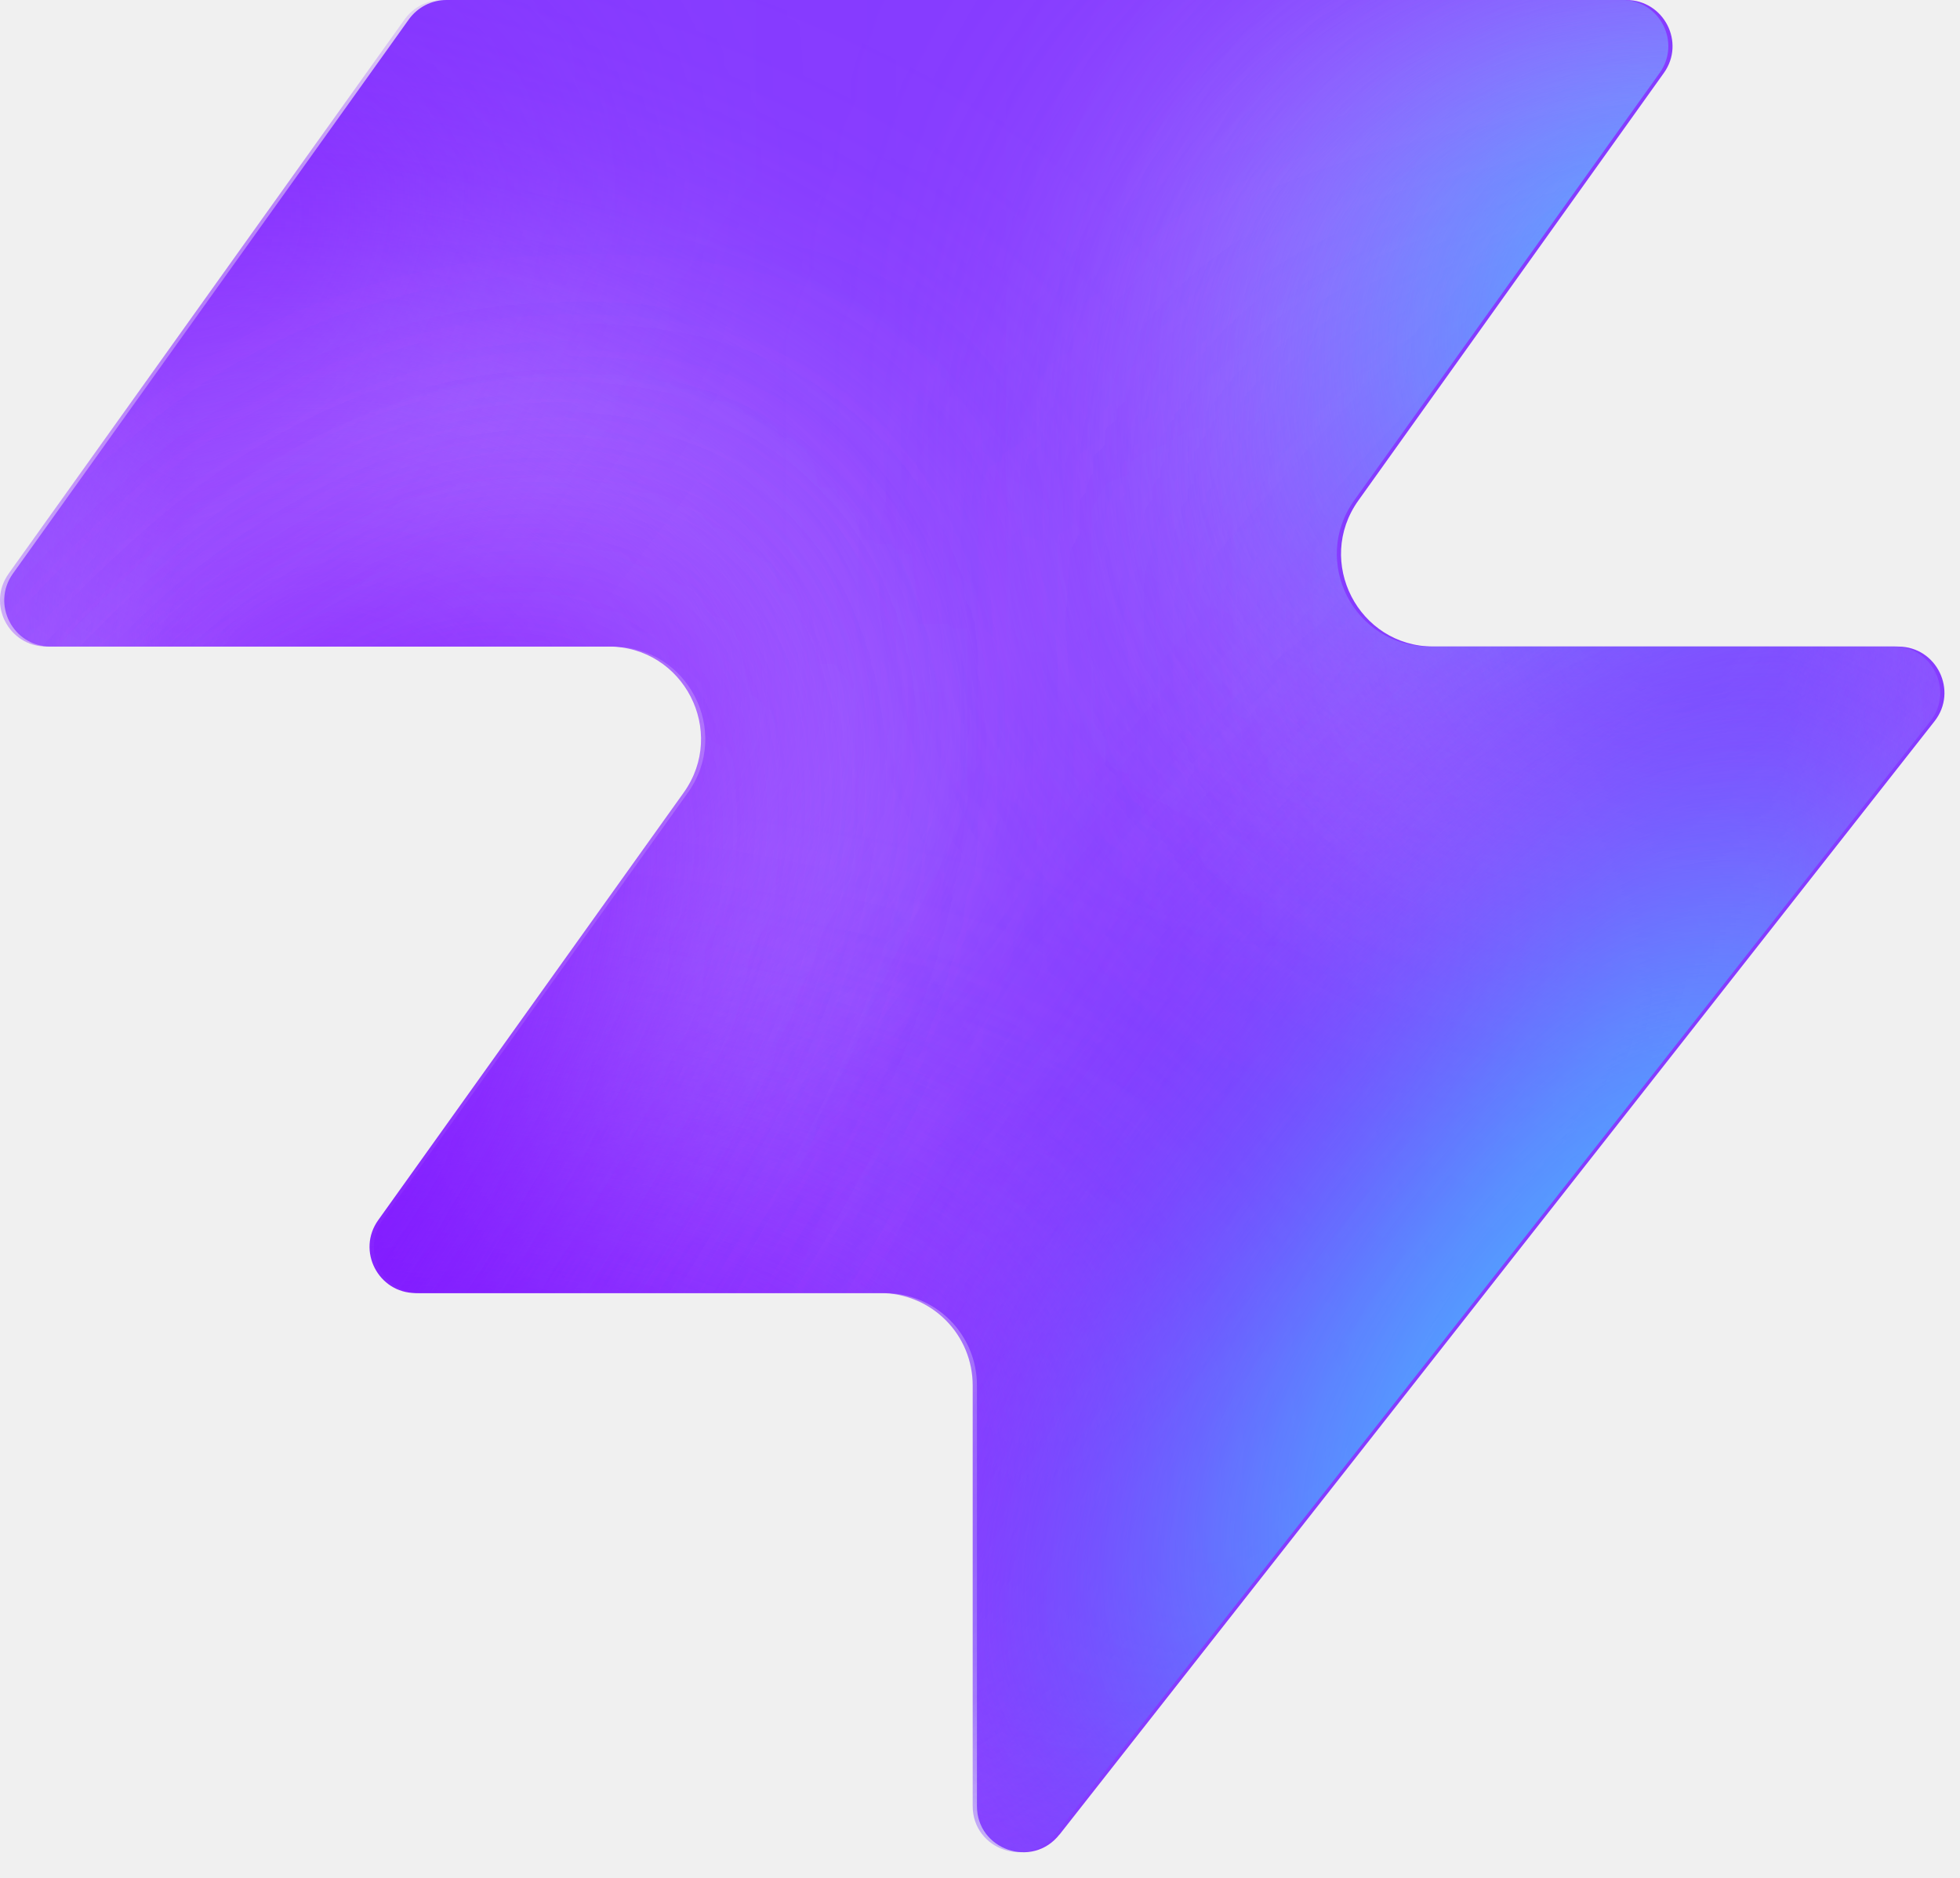
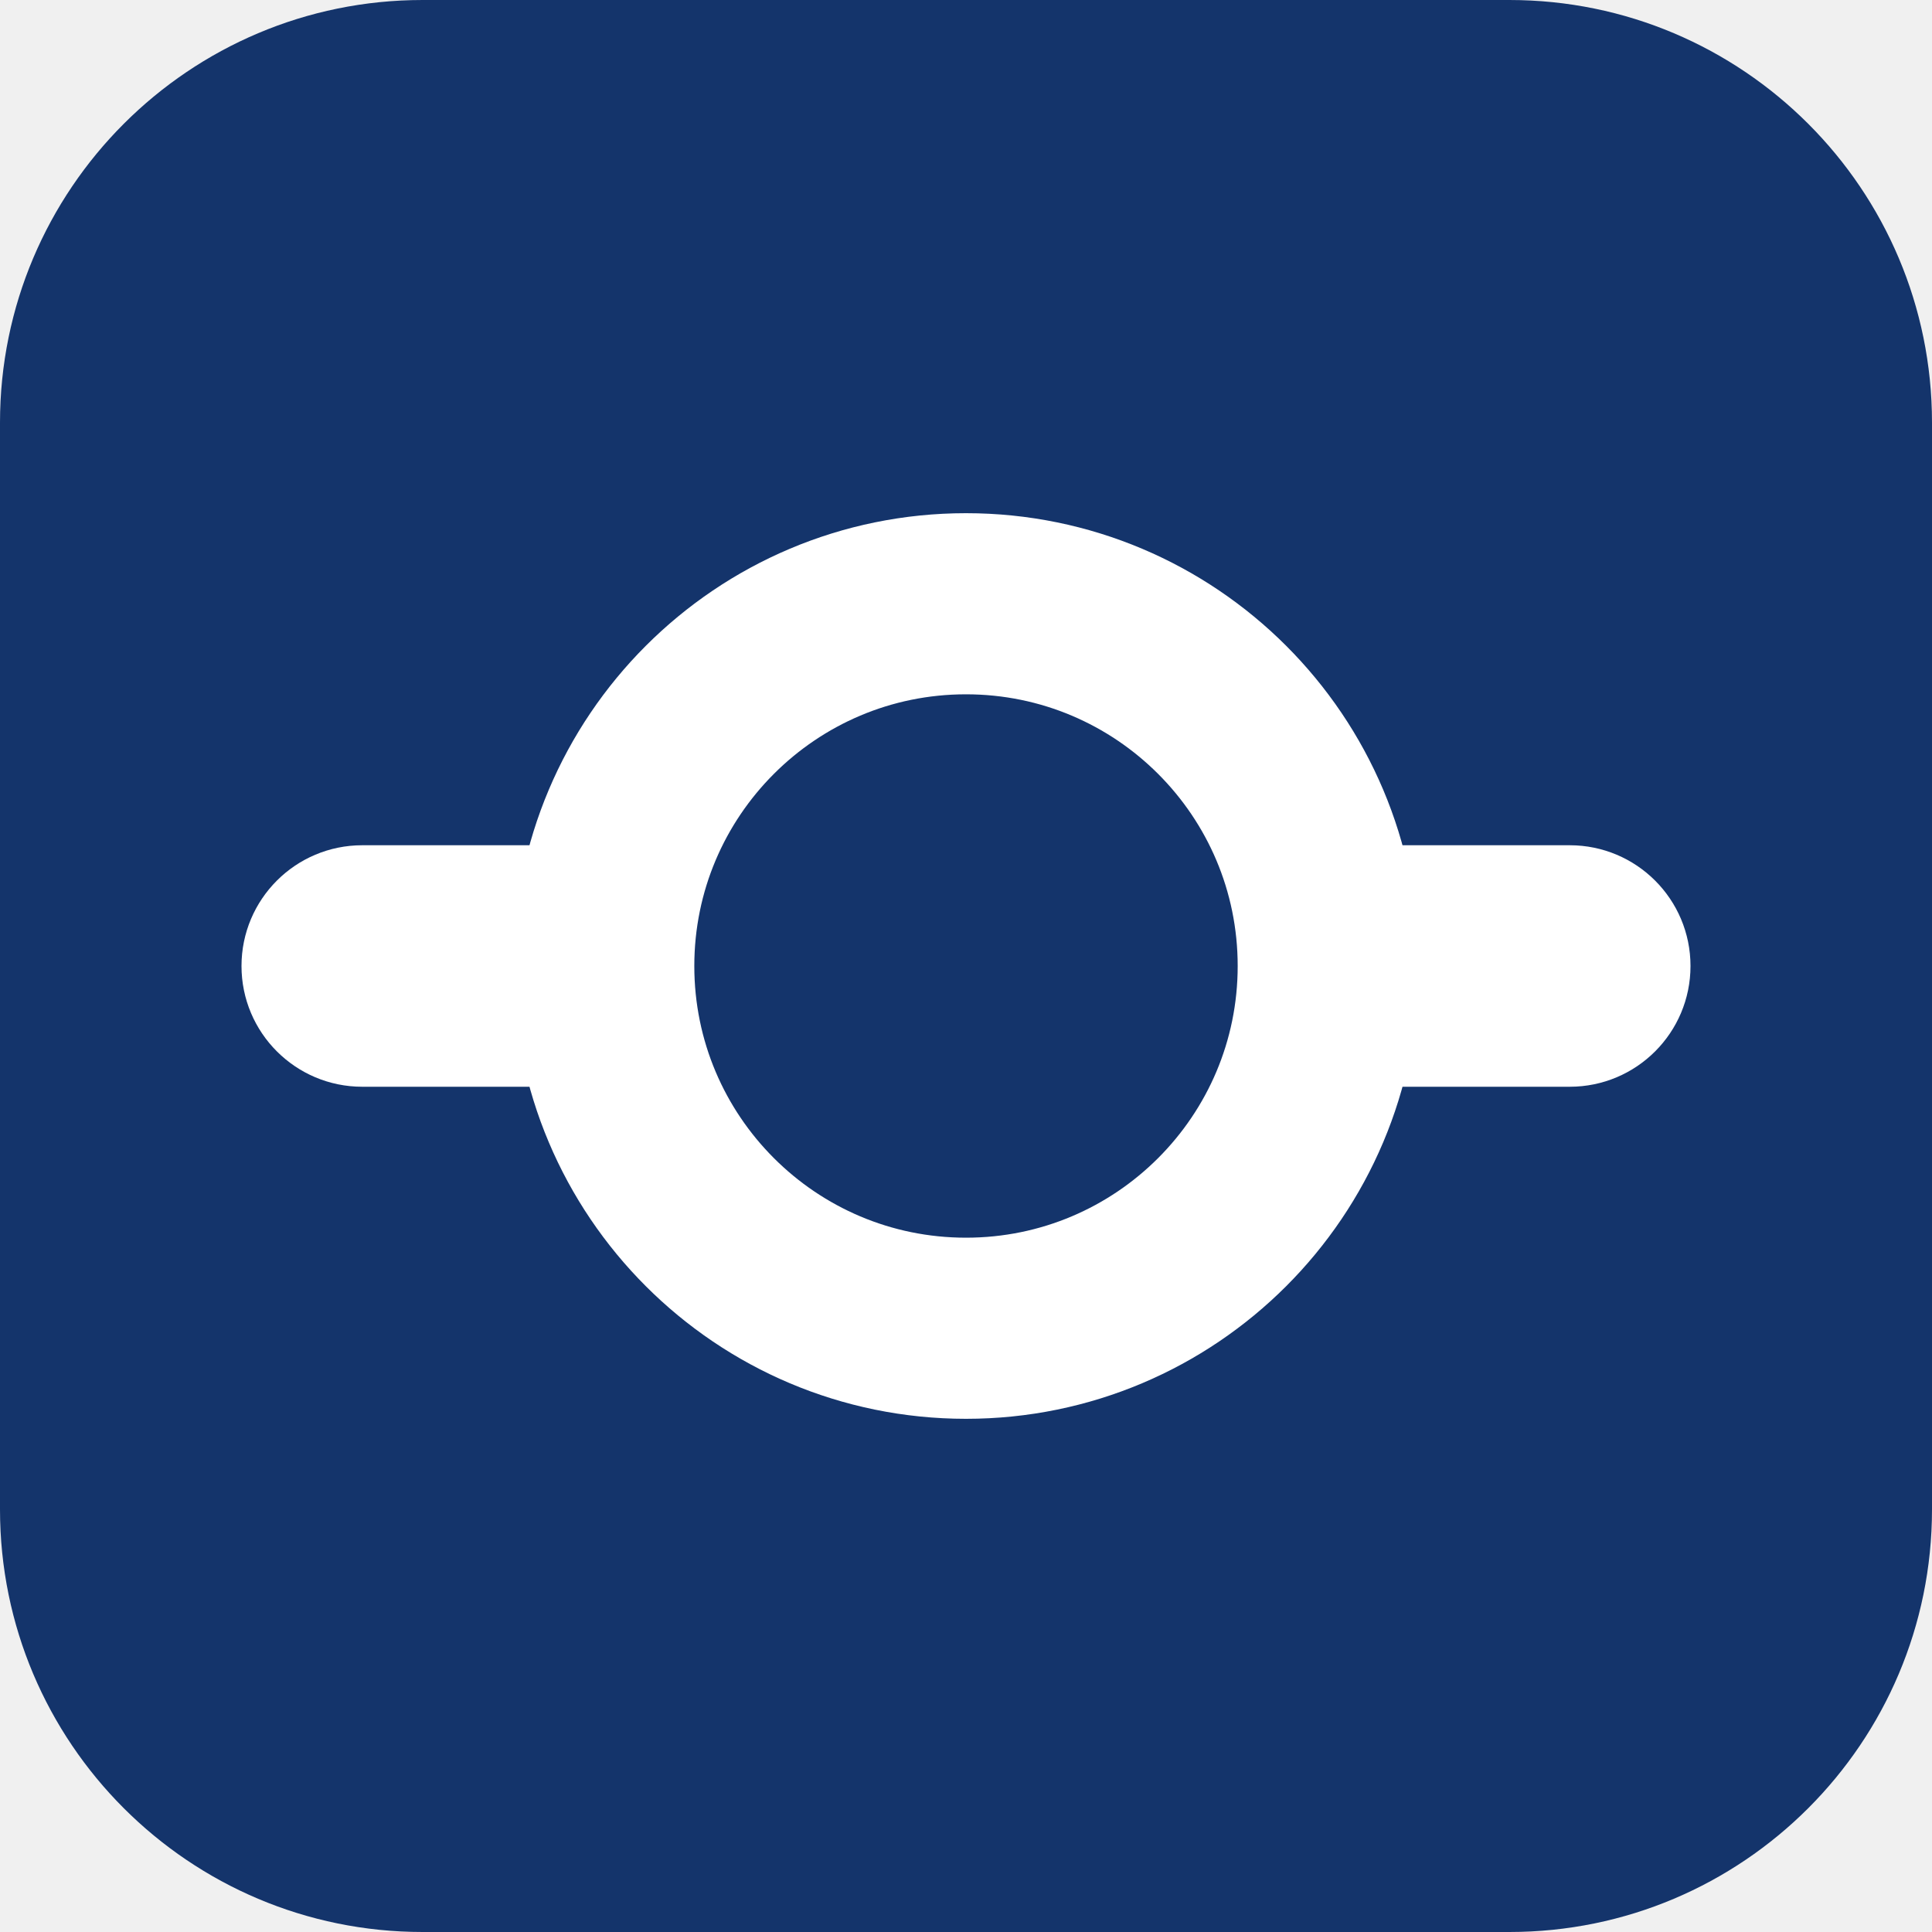
- <svg xmlns="http://www.w3.org/2000/svg" width="48" height="46" fill="none" viewBox="0 0 48 46">
-   <path fill="#863bff" d="M25.946 44.938c-.664.845-2.021.375-2.021-.698V33.937a2.26 2.26 0 0 0-2.262-2.262H10.287c-.92 0-1.456-1.04-.92-1.788l7.48-10.471c1.07-1.497 0-3.578-1.842-3.578H1.237c-.92 0-1.456-1.04-.92-1.788L10.013.474c.214-.297.556-.474.92-.474h28.894c.92 0 1.456 1.04.92 1.788l-7.48 10.471c-1.07 1.498 0 3.579 1.842 3.579h11.377c.943 0 1.473 1.088.89 1.83L25.947 44.94z" style="fill:#863bff;fill:color(display-p3 .525 .23 1);fill-opacity:1" />
-   <mask id="a" width="48" height="46" x="0" y="0" maskUnits="userSpaceOnUse" style="mask-type:alpha">
-     <path fill="#000" d="M25.842 44.938c-.664.844-2.021.375-2.021-.698V33.937a2.26 2.26 0 0 0-2.262-2.262H10.183c-.92 0-1.456-1.04-.92-1.788l7.48-10.471c1.07-1.498 0-3.579-1.842-3.579H1.133c-.92 0-1.456-1.04-.92-1.787L9.91.473c.214-.297.556-.474.92-.474h28.894c.92 0 1.456 1.04.92 1.788l-7.48 10.471c-1.07 1.498 0 3.578 1.842 3.578h11.377c.943 0 1.473 1.088.89 1.832L25.843 44.94z" style="fill:#000;fill-opacity:1" />
-   </mask>
-   <g mask="url(#a)">
-     <g filter="url(#b)">
-       <ellipse cx="5.508" cy="14.704" fill="#ede6ff" rx="5.508" ry="14.704" style="fill:#ede6ff;fill:color(display-p3 .927 .903 1);fill-opacity:1" transform="matrix(.00324 1 1 -.00324 -4.47 31.516)" />
-     </g>
-     <g filter="url(#c)">
-       <ellipse cx="10.399" cy="29.851" fill="#ede6ff" rx="10.399" ry="29.851" style="fill:#ede6ff;fill:color(display-p3 .927 .903 1);fill-opacity:1" transform="matrix(.00324 1 1 -.00324 -39.328 7.883)" />
-     </g>
-     <g filter="url(#d)">
-       <ellipse cx="5.508" cy="30.487" fill="#7e14ff" rx="5.508" ry="30.487" style="fill:#7e14ff;fill:color(display-p3 .492 .077 1);fill-opacity:1" transform="rotate(89.814 -25.913 -14.639)scale(1 -1)" />
-     </g>
-     <g filter="url(#e)">
-       <ellipse cx="5.508" cy="30.599" fill="#7e14ff" rx="5.508" ry="30.599" style="fill:#7e14ff;fill:color(display-p3 .492 .077 1);fill-opacity:1" transform="rotate(89.814 -32.644 -3.334)scale(1 -1)" />
-     </g>
-     <g filter="url(#f)">
-       <ellipse cx="5.508" cy="30.599" fill="#7e14ff" rx="5.508" ry="30.599" style="fill:#7e14ff;fill:color(display-p3 .492 .077 1);fill-opacity:1" transform="matrix(.00324 1 1 -.00324 -34.34 30.47)" />
-     </g>
-     <g filter="url(#g)">
-       <ellipse cx="14.072" cy="22.078" fill="#ede6ff" rx="14.072" ry="22.078" style="fill:#ede6ff;fill:color(display-p3 .927 .903 1);fill-opacity:1" transform="rotate(93.35 24.506 48.493)scale(-1 1)" />
-     </g>
-     <g filter="url(#h)">
-       <ellipse cx="3.47" cy="21.501" fill="#7e14ff" rx="3.47" ry="21.501" style="fill:#7e14ff;fill:color(display-p3 .492 .077 1);fill-opacity:1" transform="rotate(89.009 28.708 47.59)scale(-1 1)" />
-     </g>
-     <g filter="url(#i)">
-       <ellipse cx="3.47" cy="21.501" fill="#7e14ff" rx="3.47" ry="21.501" style="fill:#7e14ff;fill:color(display-p3 .492 .077 1);fill-opacity:1" transform="rotate(89.009 28.708 47.59)scale(-1 1)" />
-     </g>
-     <g filter="url(#j)">
-       <ellipse cx=".387" cy="8.972" fill="#7e14ff" rx="4.407" ry="29.108" style="fill:#7e14ff;fill:color(display-p3 .492 .077 1);fill-opacity:1" transform="rotate(39.51 .387 8.972)" />
-     </g>
-     <g filter="url(#k)">
-       <ellipse cx="47.523" cy="-6.092" fill="#7e14ff" rx="4.407" ry="29.108" style="fill:#7e14ff;fill:color(display-p3 .492 .077 1);fill-opacity:1" transform="rotate(37.892 47.523 -6.092)" />
-     </g>
-     <g filter="url(#l)">
-       <ellipse cx="41.412" cy="6.333" fill="#47bfff" rx="5.971" ry="9.665" style="fill:#47bfff;fill:color(display-p3 .28 .748 1);fill-opacity:1" transform="rotate(37.892 41.412 6.333)" />
-     </g>
-     <g filter="url(#m)">
-       <ellipse cx="-1.879" cy="38.332" fill="#7e14ff" rx="4.407" ry="29.108" style="fill:#7e14ff;fill:color(display-p3 .492 .077 1);fill-opacity:1" transform="rotate(37.892 -1.88 38.332)" />
-     </g>
-     <g filter="url(#n)">
-       <ellipse cx="-1.879" cy="38.332" fill="#7e14ff" rx="4.407" ry="29.108" style="fill:#7e14ff;fill:color(display-p3 .492 .077 1);fill-opacity:1" transform="rotate(37.892 -1.88 38.332)" />
-     </g>
-     <g filter="url(#o)">
-       <ellipse cx="35.651" cy="29.907" fill="#7e14ff" rx="4.407" ry="29.108" style="fill:#7e14ff;fill:color(display-p3 .492 .077 1);fill-opacity:1" transform="rotate(37.892 35.651 29.907)" />
-     </g>
-     <g filter="url(#p)">
-       <ellipse cx="38.418" cy="32.4" fill="#47bfff" rx="5.971" ry="15.297" style="fill:#47bfff;fill:color(display-p3 .28 .748 1);fill-opacity:1" transform="rotate(37.892 38.418 32.4)" />
-     </g>
-   </g>
-   <defs>
-     <filter id="b" width="60.045" height="41.654" x="-19.77" y="16.149" color-interpolation-filters="sRGB" filterUnits="userSpaceOnUse">
-       <feFlood flood-opacity="0" result="BackgroundImageFix" />
-       <feBlend in="SourceGraphic" in2="BackgroundImageFix" result="shape" />
-       <feGaussianBlur result="effect1_foregroundBlur_2002_17158" stdDeviation="7.659" />
-     </filter>
-     <filter id="c" width="90.34" height="51.437" x="-54.613" y="-7.533" color-interpolation-filters="sRGB" filterUnits="userSpaceOnUse">
-       <feFlood flood-opacity="0" result="BackgroundImageFix" />
-       <feBlend in="SourceGraphic" in2="BackgroundImageFix" result="shape" />
-       <feGaussianBlur result="effect1_foregroundBlur_2002_17158" stdDeviation="7.659" />
-     </filter>
-     <filter id="d" width="79.355" height="29.4" x="-49.64" y="2.03" color-interpolation-filters="sRGB" filterUnits="userSpaceOnUse">
-       <feFlood flood-opacity="0" result="BackgroundImageFix" />
-       <feBlend in="SourceGraphic" in2="BackgroundImageFix" result="shape" />
-       <feGaussianBlur result="effect1_foregroundBlur_2002_17158" stdDeviation="4.596" />
-     </filter>
-     <filter id="e" width="79.579" height="29.4" x="-45.045" y="20.029" color-interpolation-filters="sRGB" filterUnits="userSpaceOnUse">
-       <feFlood flood-opacity="0" result="BackgroundImageFix" />
-       <feBlend in="SourceGraphic" in2="BackgroundImageFix" result="shape" />
-       <feGaussianBlur result="effect1_foregroundBlur_2002_17158" stdDeviation="4.596" />
-     </filter>
-     <filter id="f" width="79.579" height="29.4" x="-43.513" y="21.178" color-interpolation-filters="sRGB" filterUnits="userSpaceOnUse">
-       <feFlood flood-opacity="0" result="BackgroundImageFix" />
-       <feBlend in="SourceGraphic" in2="BackgroundImageFix" result="shape" />
-       <feGaussianBlur result="effect1_foregroundBlur_2002_17158" stdDeviation="4.596" />
-     </filter>
-     <filter id="g" width="74.749" height="58.852" x="15.756" y="-17.901" color-interpolation-filters="sRGB" filterUnits="userSpaceOnUse">
-       <feFlood flood-opacity="0" result="BackgroundImageFix" />
-       <feBlend in="SourceGraphic" in2="BackgroundImageFix" result="shape" />
-       <feGaussianBlur result="effect1_foregroundBlur_2002_17158" stdDeviation="7.659" />
-     </filter>
-     <filter id="h" width="61.377" height="25.362" x="23.548" y="2.284" color-interpolation-filters="sRGB" filterUnits="userSpaceOnUse">
-       <feFlood flood-opacity="0" result="BackgroundImageFix" />
-       <feBlend in="SourceGraphic" in2="BackgroundImageFix" result="shape" />
-       <feGaussianBlur result="effect1_foregroundBlur_2002_17158" stdDeviation="4.596" />
-     </filter>
-     <filter id="i" width="61.377" height="25.362" x="23.548" y="2.284" color-interpolation-filters="sRGB" filterUnits="userSpaceOnUse">
-       <feFlood flood-opacity="0" result="BackgroundImageFix" />
-       <feBlend in="SourceGraphic" in2="BackgroundImageFix" result="shape" />
-       <feGaussianBlur result="effect1_foregroundBlur_2002_17158" stdDeviation="4.596" />
-     </filter>
-     <filter id="j" width="56.045" height="63.649" x="-27.636" y="-22.853" color-interpolation-filters="sRGB" filterUnits="userSpaceOnUse">
-       <feFlood flood-opacity="0" result="BackgroundImageFix" />
-       <feBlend in="SourceGraphic" in2="BackgroundImageFix" result="shape" />
-       <feGaussianBlur result="effect1_foregroundBlur_2002_17158" stdDeviation="4.596" />
-     </filter>
-     <filter id="k" width="54.814" height="64.646" x="20.116" y="-38.415" color-interpolation-filters="sRGB" filterUnits="userSpaceOnUse">
-       <feFlood flood-opacity="0" result="BackgroundImageFix" />
-       <feBlend in="SourceGraphic" in2="BackgroundImageFix" result="shape" />
-       <feGaussianBlur result="effect1_foregroundBlur_2002_17158" stdDeviation="4.596" />
-     </filter>
-     <filter id="l" width="33.541" height="35.313" x="24.641" y="-11.323" color-interpolation-filters="sRGB" filterUnits="userSpaceOnUse">
-       <feFlood flood-opacity="0" result="BackgroundImageFix" />
-       <feBlend in="SourceGraphic" in2="BackgroundImageFix" result="shape" />
-       <feGaussianBlur result="effect1_foregroundBlur_2002_17158" stdDeviation="4.596" />
-     </filter>
-     <filter id="m" width="54.814" height="64.646" x="-29.286" y="6.009" color-interpolation-filters="sRGB" filterUnits="userSpaceOnUse">
-       <feFlood flood-opacity="0" result="BackgroundImageFix" />
-       <feBlend in="SourceGraphic" in2="BackgroundImageFix" result="shape" />
-       <feGaussianBlur result="effect1_foregroundBlur_2002_17158" stdDeviation="4.596" />
-     </filter>
-     <filter id="n" width="54.814" height="64.646" x="-29.286" y="6.009" color-interpolation-filters="sRGB" filterUnits="userSpaceOnUse">
-       <feFlood flood-opacity="0" result="BackgroundImageFix" />
-       <feBlend in="SourceGraphic" in2="BackgroundImageFix" result="shape" />
-       <feGaussianBlur result="effect1_foregroundBlur_2002_17158" stdDeviation="4.596" />
-     </filter>
-     <filter id="o" width="54.814" height="64.646" x="8.244" y="-2.416" color-interpolation-filters="sRGB" filterUnits="userSpaceOnUse">
-       <feFlood flood-opacity="0" result="BackgroundImageFix" />
-       <feBlend in="SourceGraphic" in2="BackgroundImageFix" result="shape" />
-       <feGaussianBlur result="effect1_foregroundBlur_2002_17158" stdDeviation="4.596" />
-     </filter>
-     <filter id="p" width="39.409" height="43.623" x="18.713" y="10.588" color-interpolation-filters="sRGB" filterUnits="userSpaceOnUse">
-       <feFlood flood-opacity="0" result="BackgroundImageFix" />
-       <feBlend in="SourceGraphic" in2="BackgroundImageFix" result="shape" />
-       <feGaussianBlur result="effect1_foregroundBlur_2002_17158" stdDeviation="4.596" />
-     </filter>
-   </defs>
+ <svg xmlns="http://www.w3.org/2000/svg" viewBox="0 0 64 64">
+   <rect width="64" height="64" rx="14" fill="#14346b" />
+   <rect x="8" y="28" width="48" height="8" rx="4" fill="#ffffff" />
+   <circle cx="32" cy="32" r="12" fill="#14346b" stroke="#ffffff" stroke-width="6" />
</svg>
